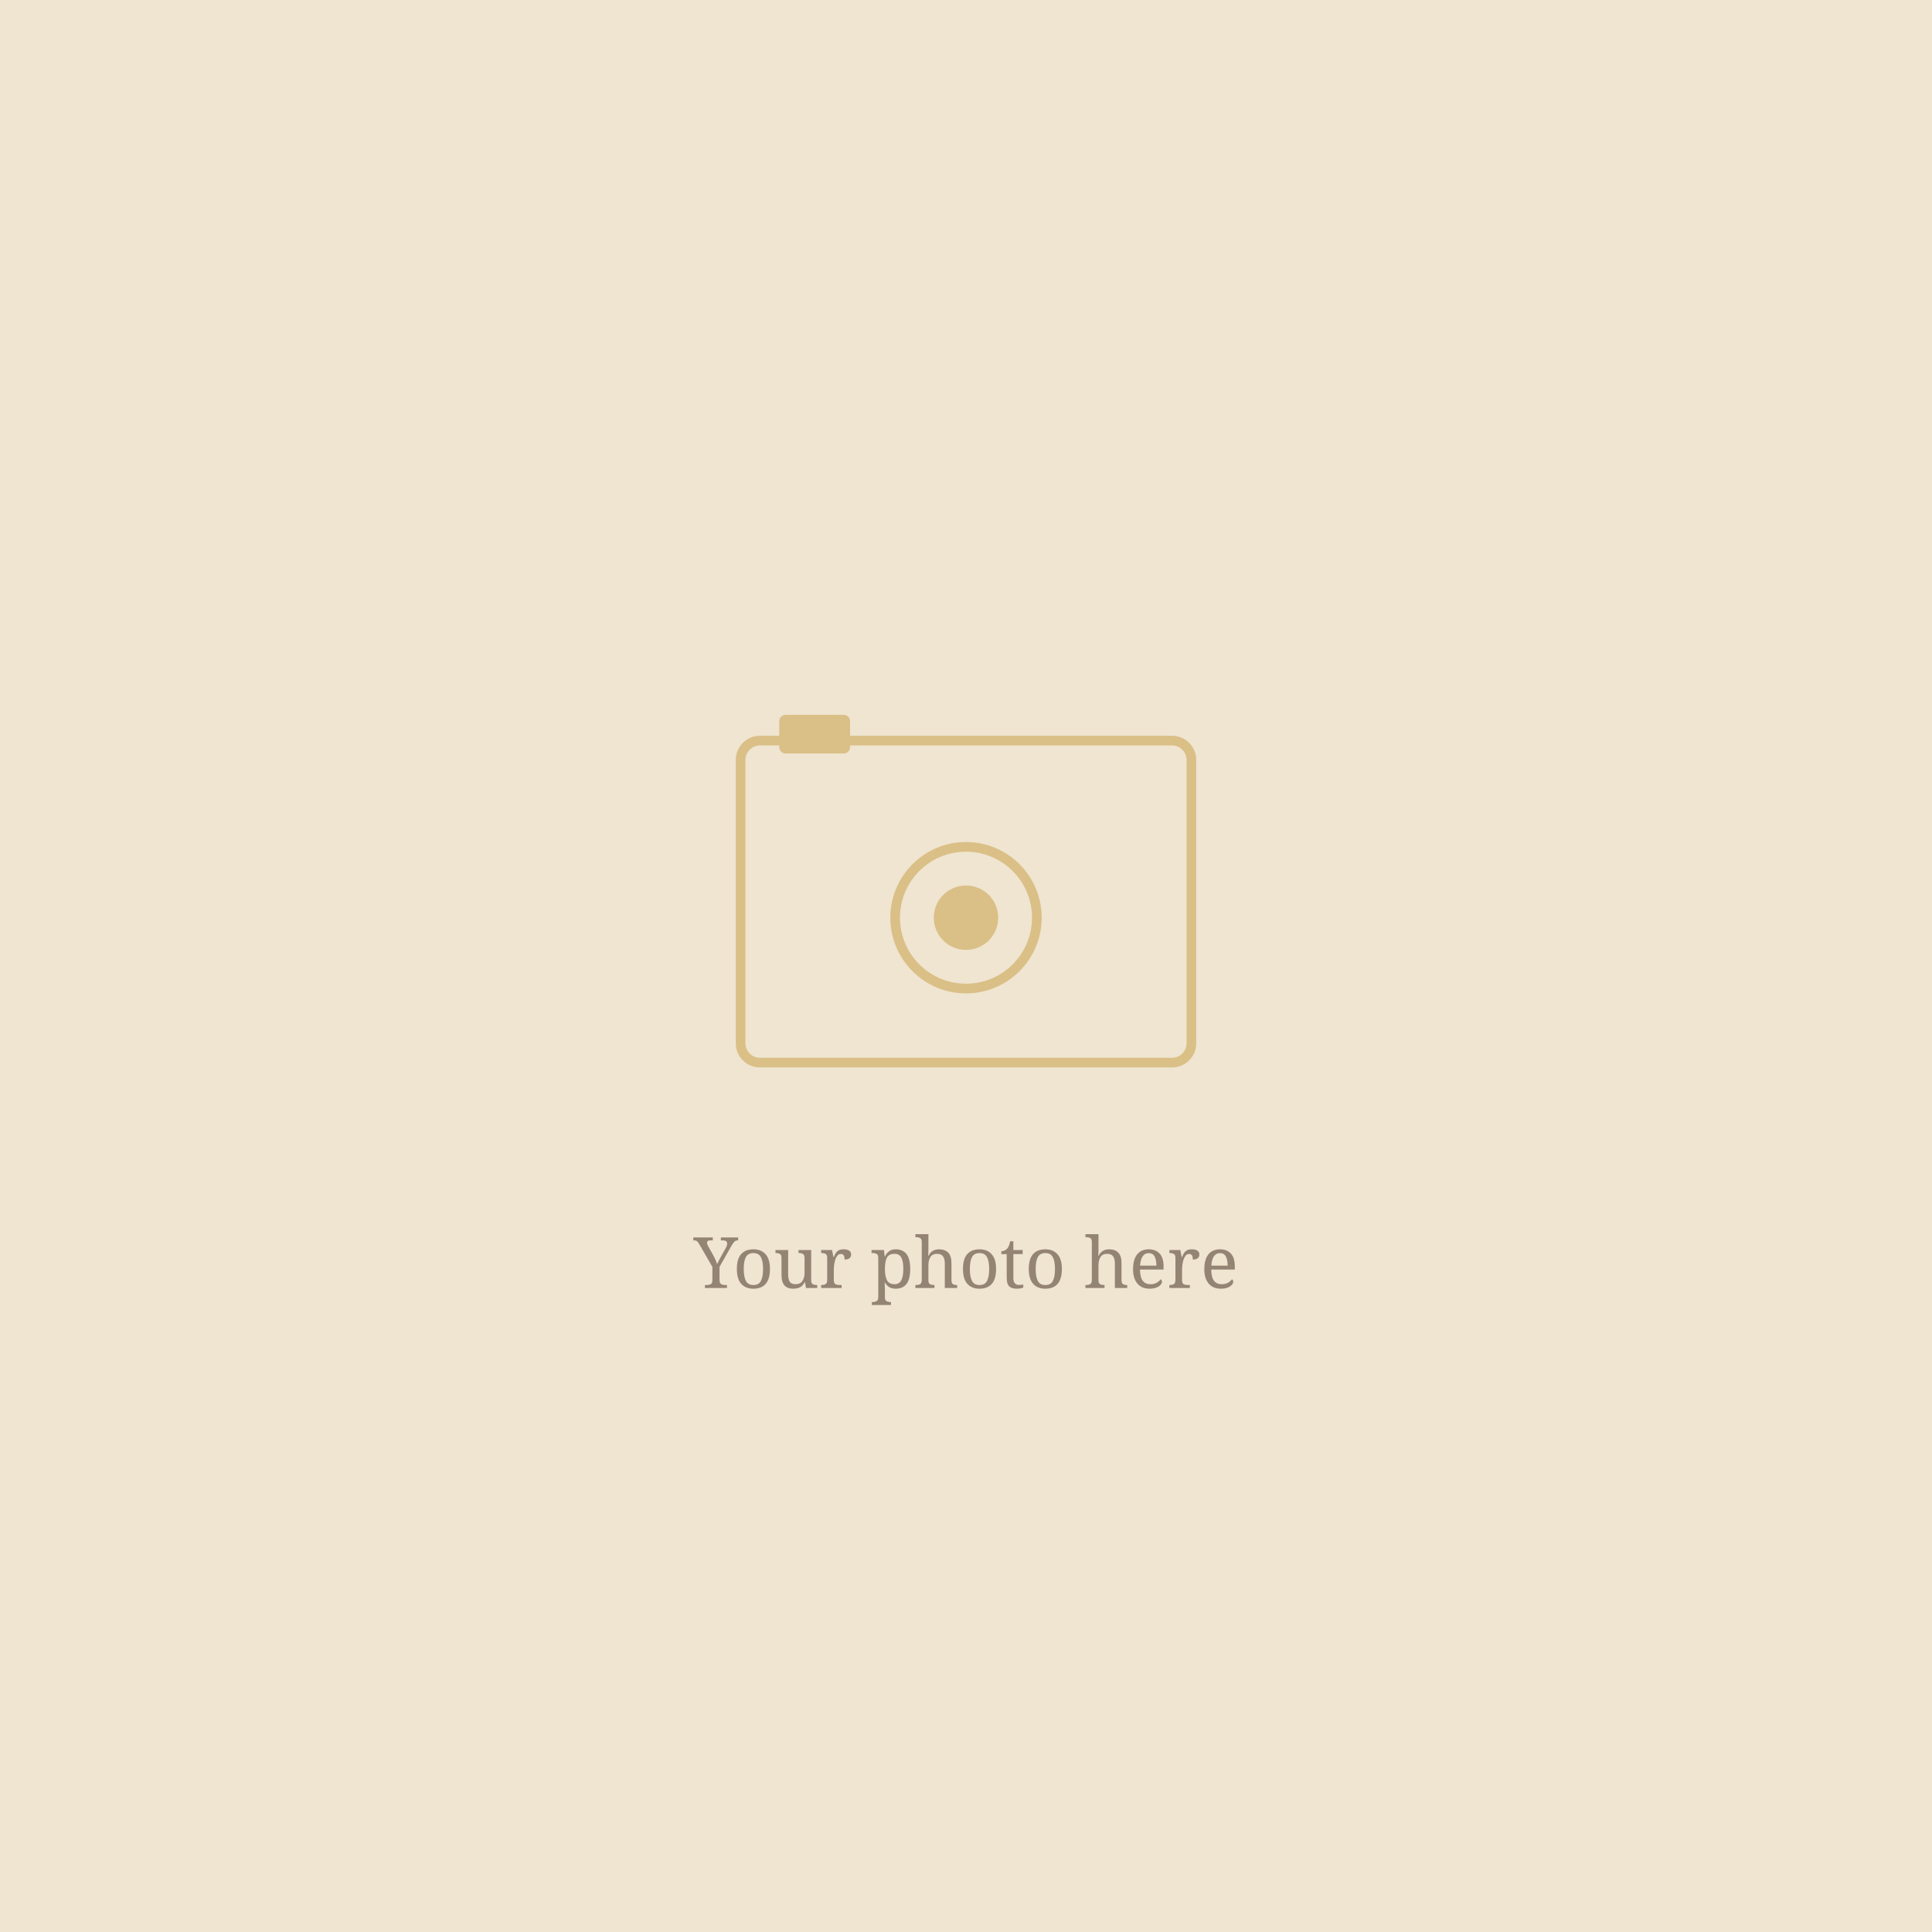
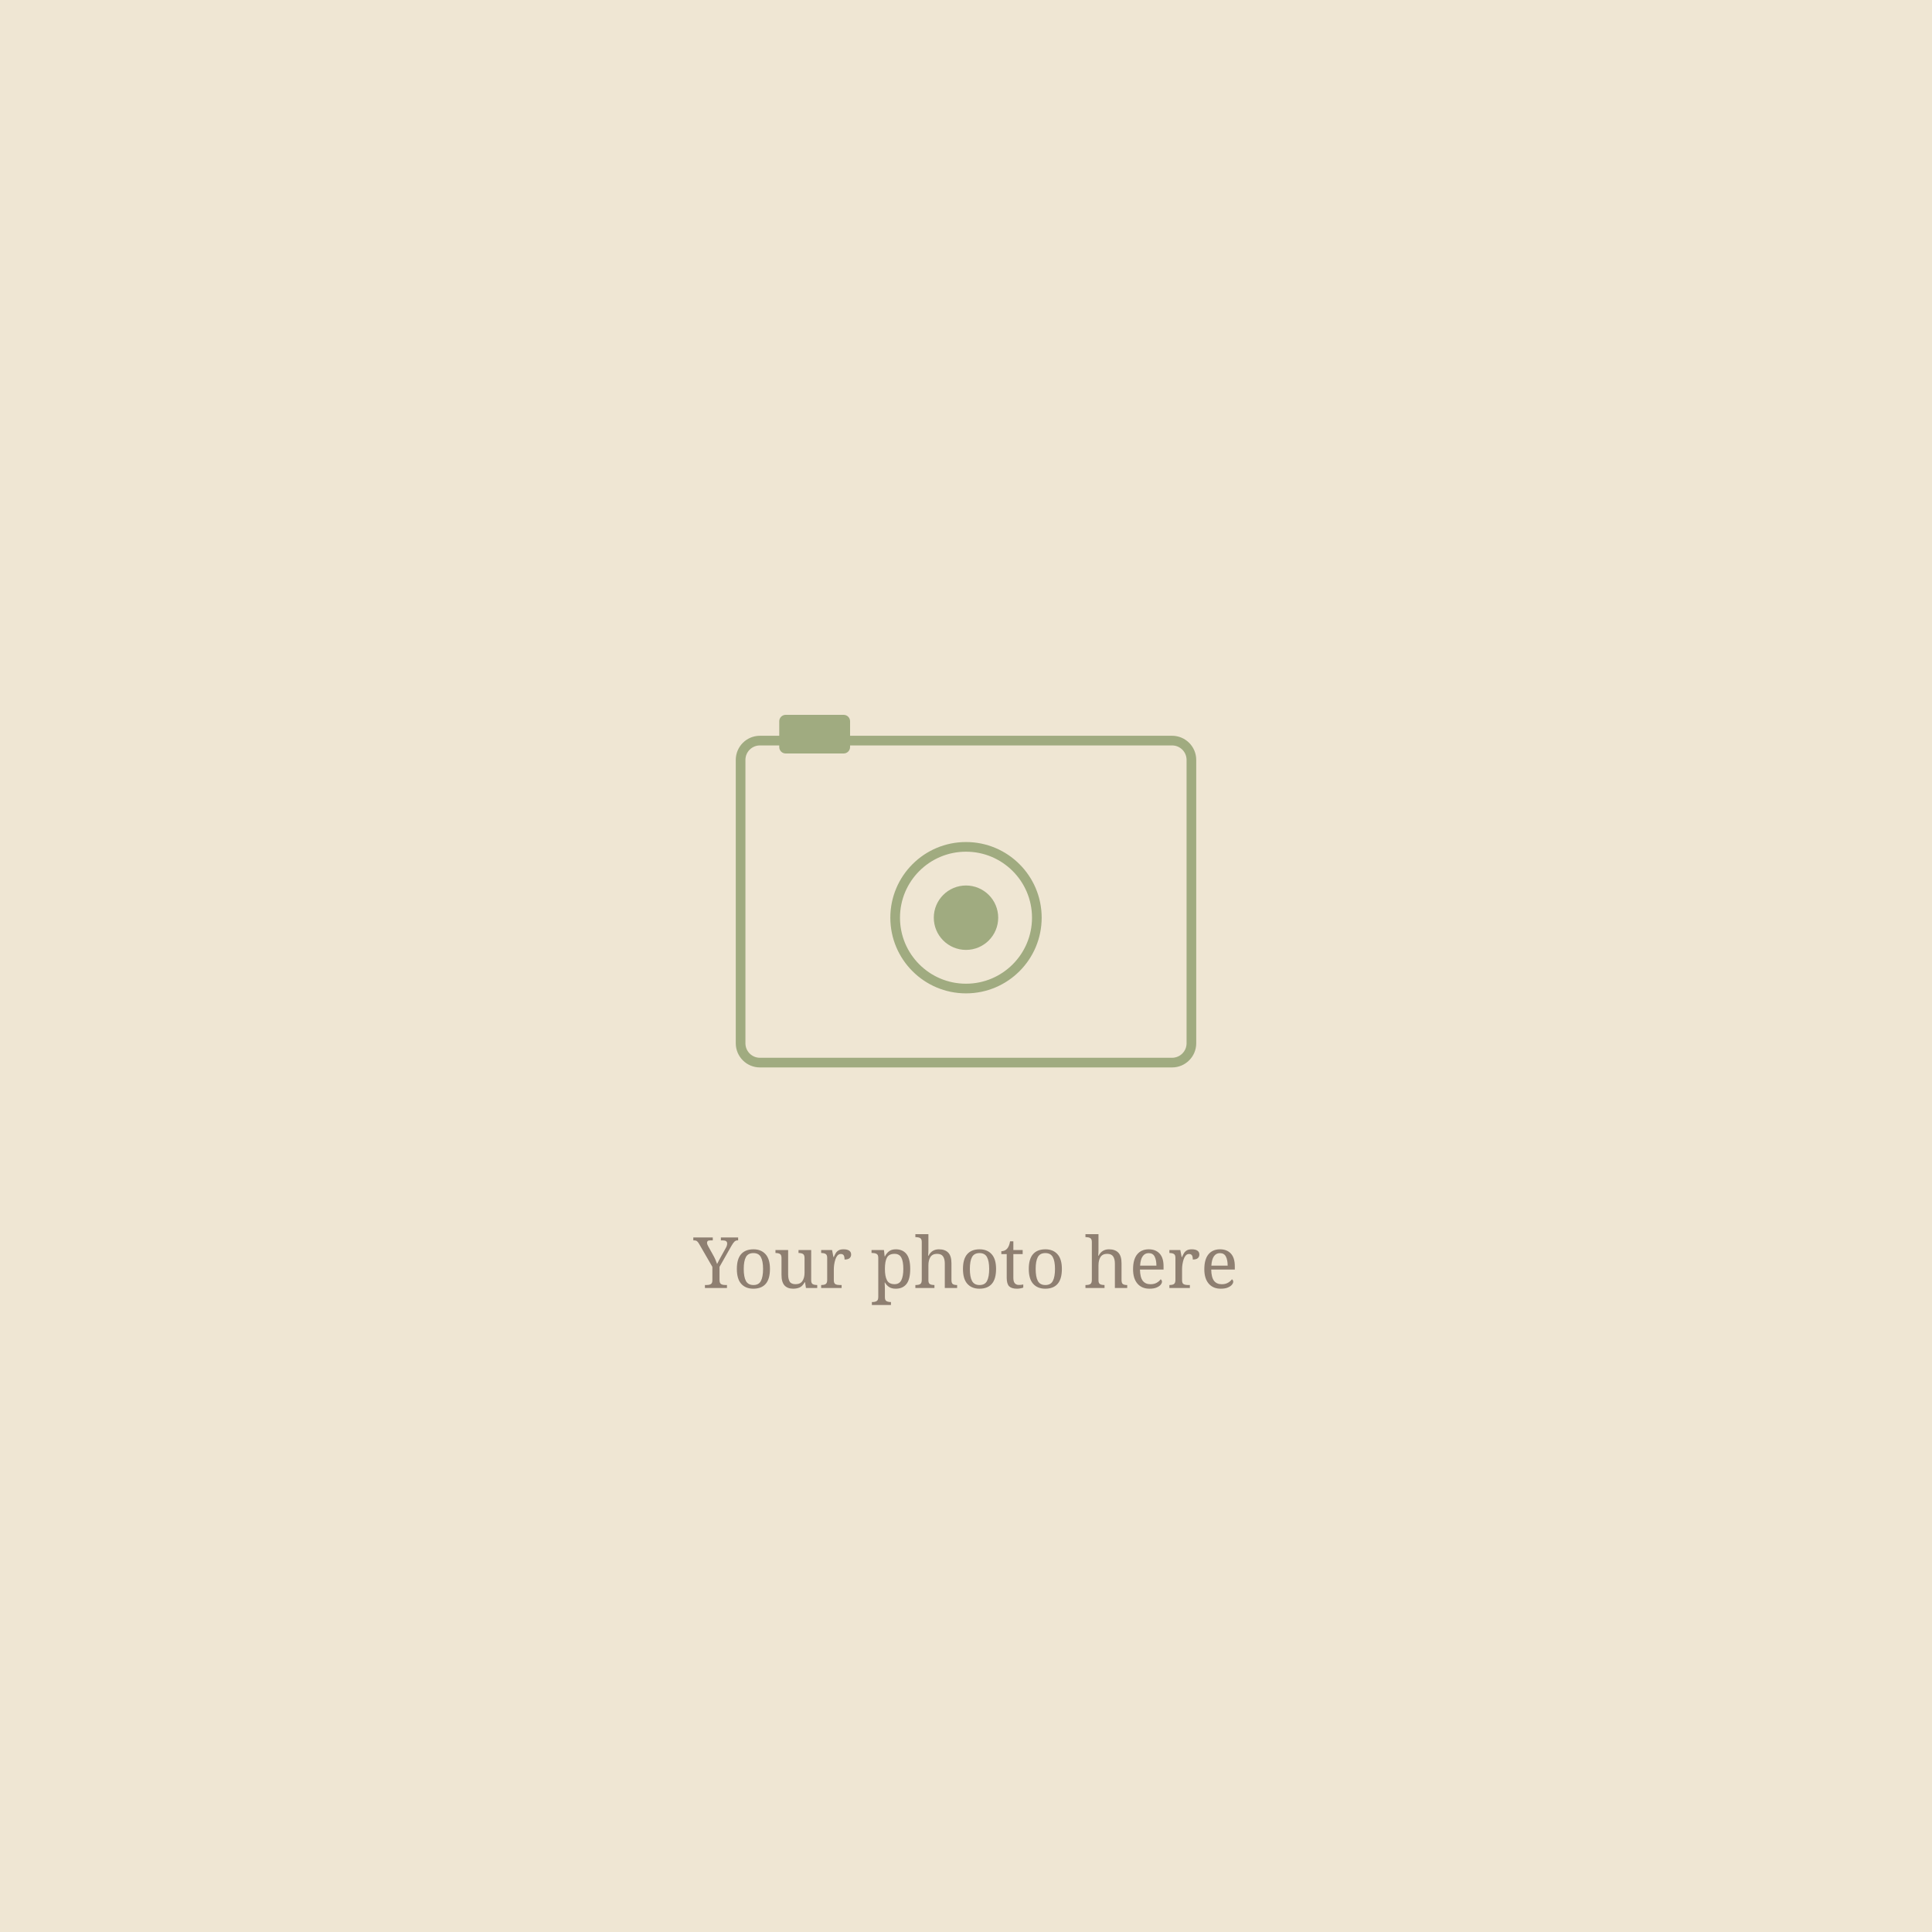
<svg xmlns="http://www.w3.org/2000/svg" viewBox="0 0 600 600" preserveAspectRatio="xMidYMid slice">
-   <rect width="600" height="600" fill="#EFE5D0" />
-   <g transform="translate(300, 280)" fill="none" stroke="#C9A04A" stroke-width="3" opacity="0.55">
+   <rect width="600" height="600" fill="#EFE6D3" />
+   <g transform="translate(300, 280)" fill="none" stroke="#5F7A3D" stroke-width="3" opacity="0.55">
    <rect x="-70" y="-50" width="140" height="100" rx="6" />
    <circle cx="0" cy="5" r="22" />
-     <circle cx="0" cy="5" r="10" fill="#C9A04A" stroke="none" />
-     <rect x="-58" y="-58" width="22" height="12" rx="2" fill="#C9A04A" stroke="none" />
+     <circle cx="0" cy="5" r="10" fill="#5F7A3D" stroke="none" />
+     <rect x="-58" y="-58" width="22" height="12" rx="2" fill="#5F7A3D" stroke="none" />
  </g>
-   <text x="300" y="400" text-anchor="middle" font-family="'Cormorant Garamond', Georgia, serif" font-size="22" fill="#3A2418" opacity="0.5">Your photo here</text>
+   <text x="300" y="400" text-anchor="middle" font-family="'Cormorant Garamond', Georgia, serif" font-size="22" fill="#2E1810" opacity="0.5">Your photo here</text>
</svg>
